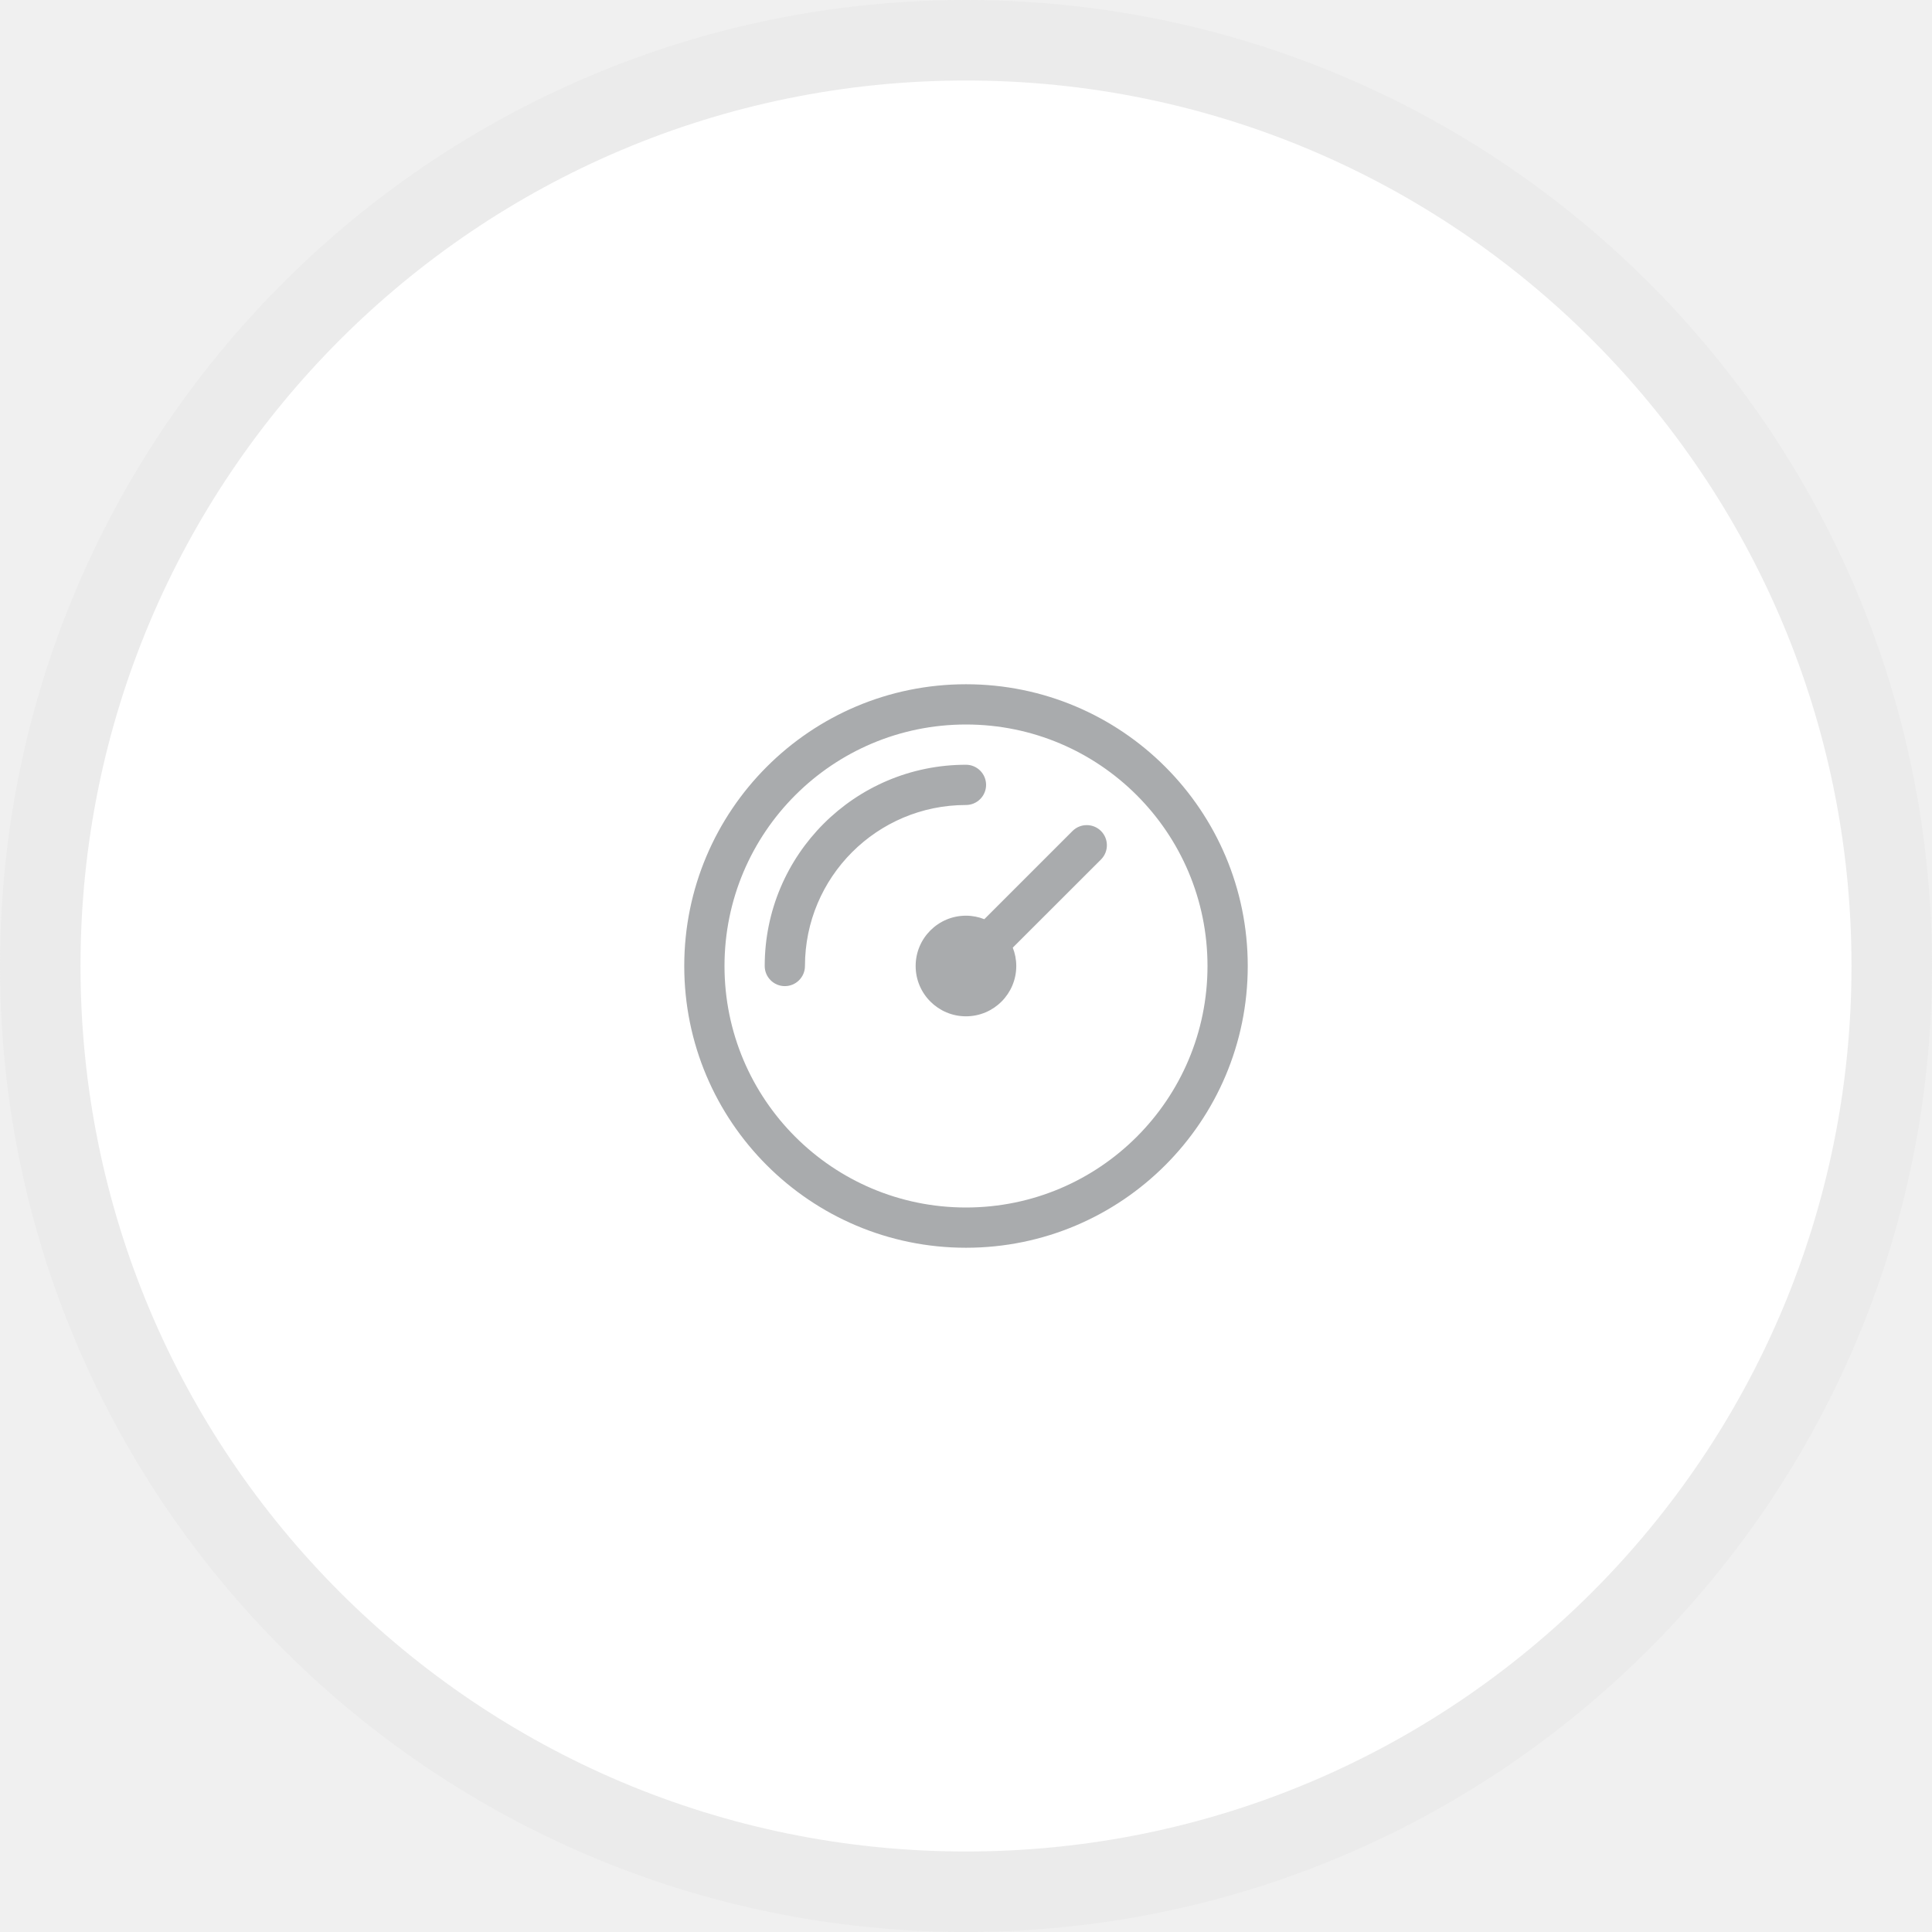
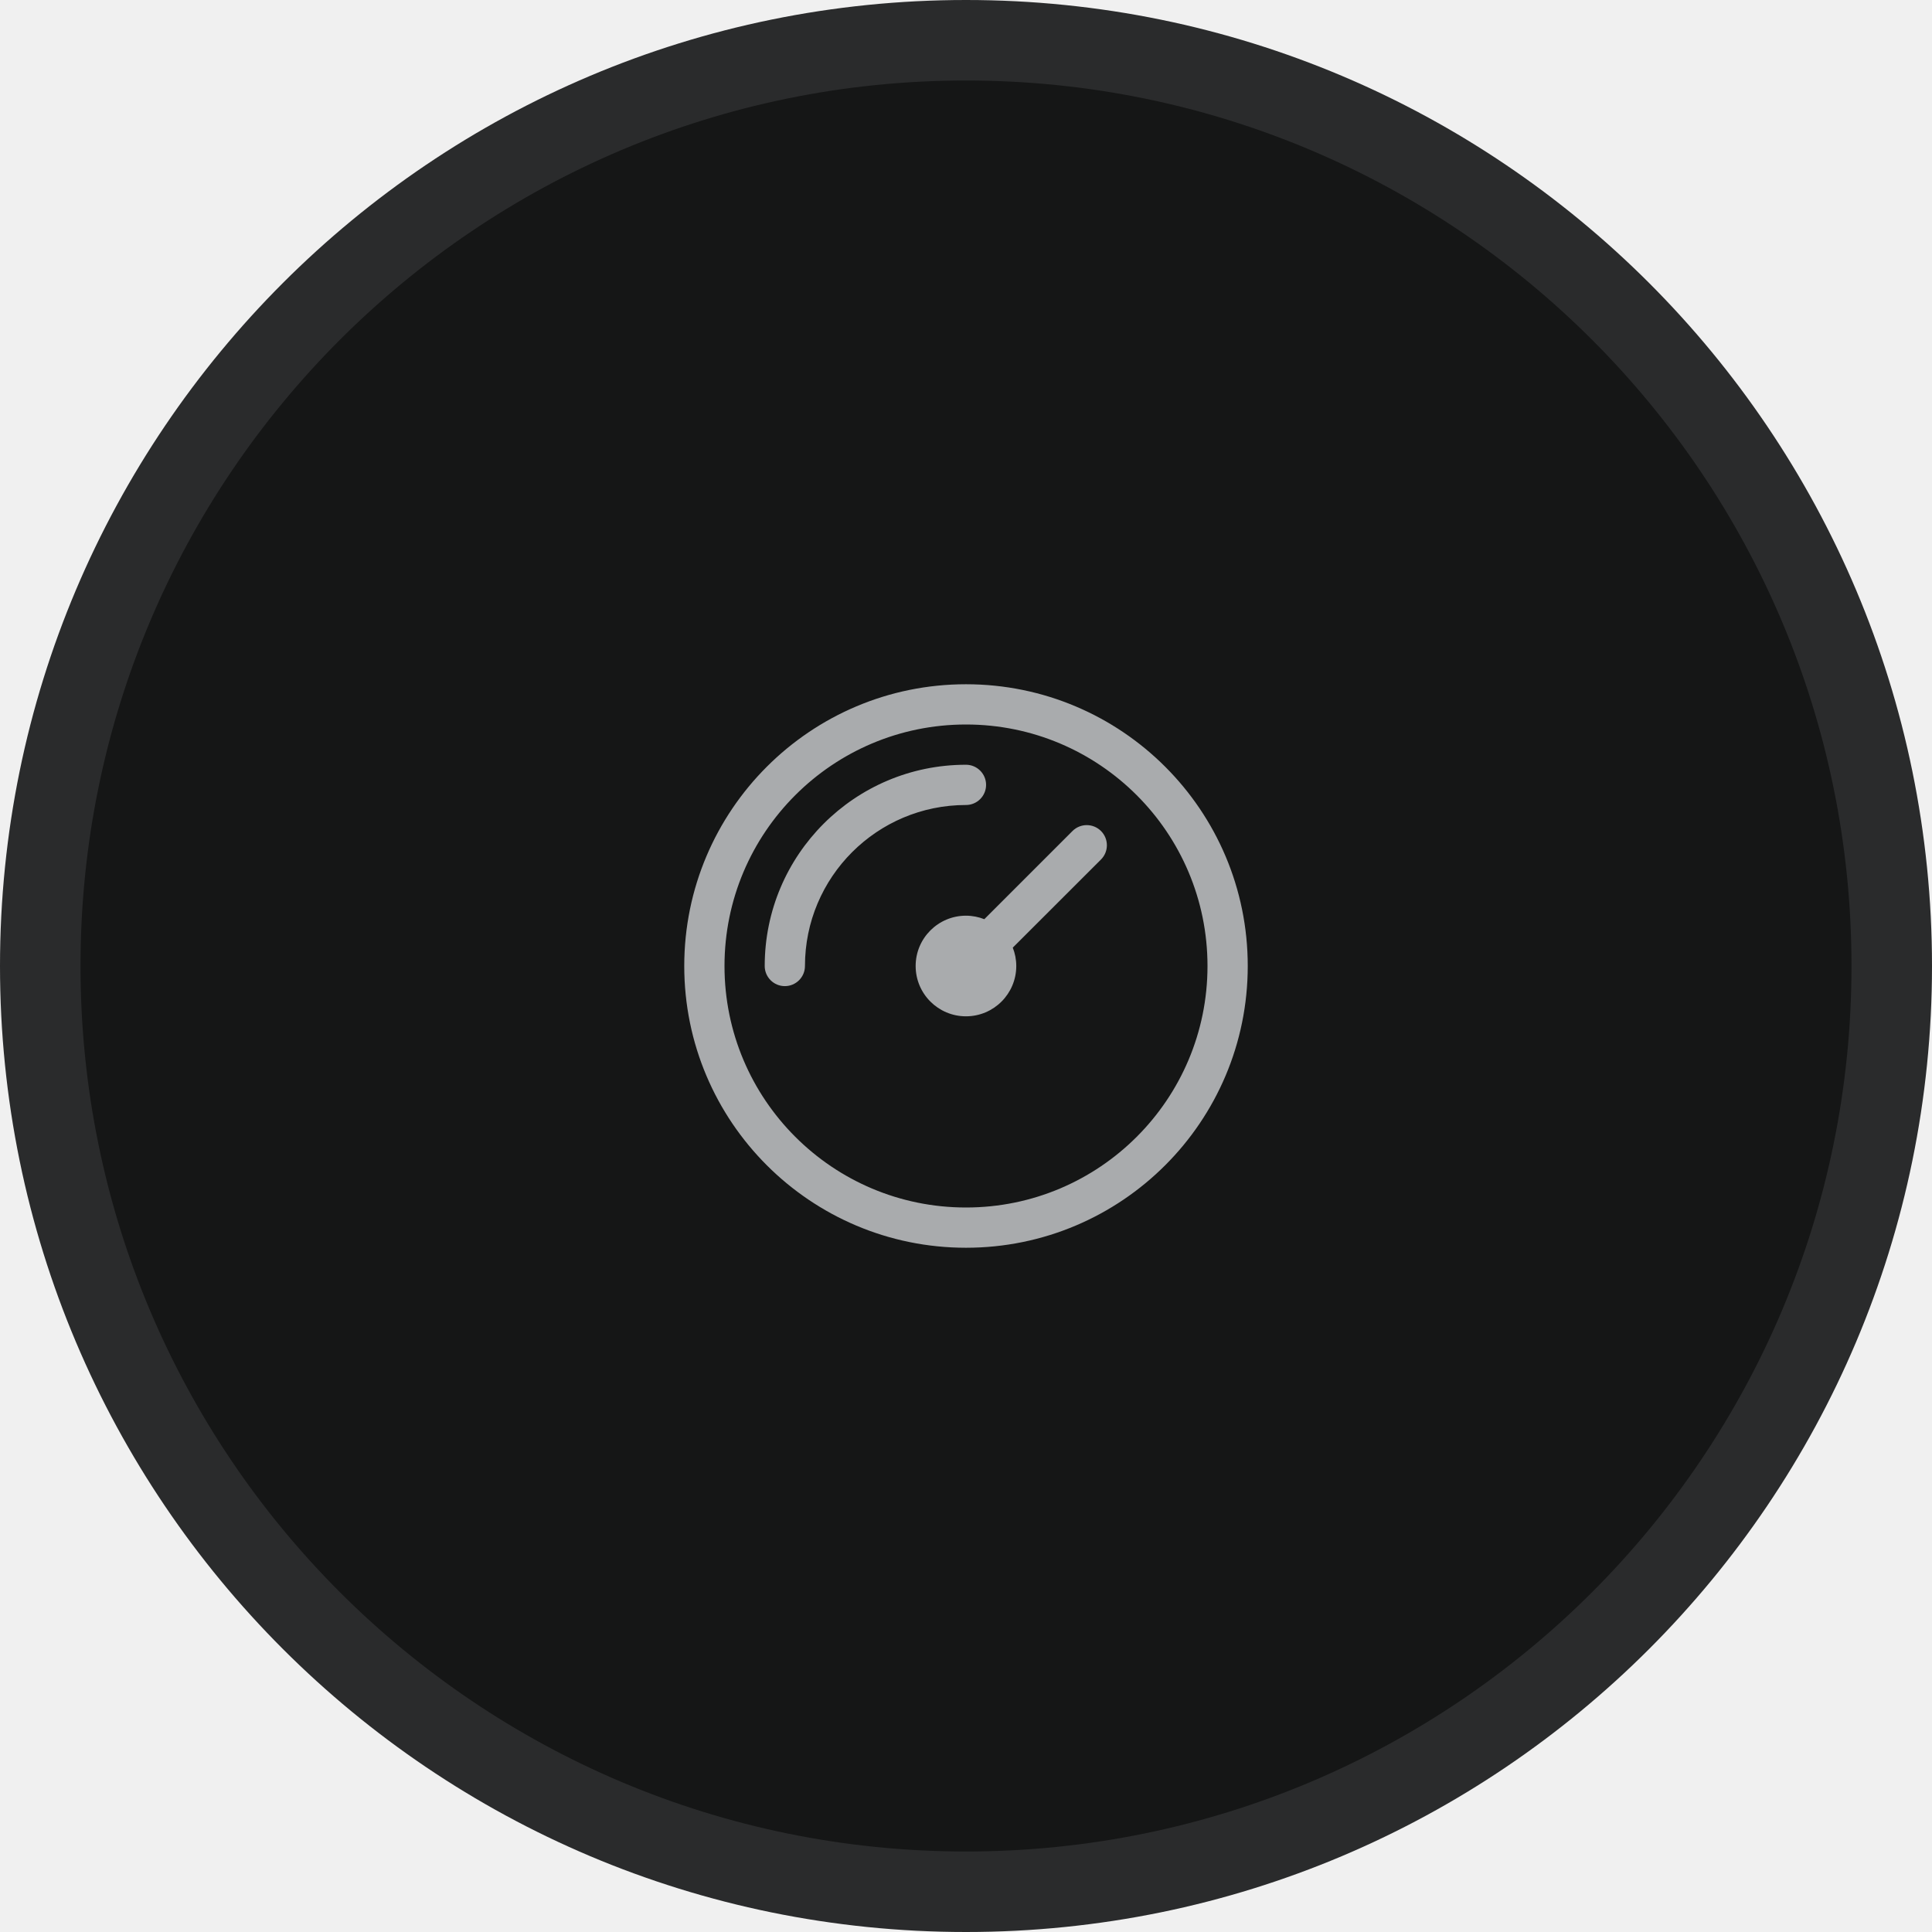
<svg xmlns="http://www.w3.org/2000/svg" width="48" height="48" viewBox="0 0 48 48" fill="none">
-   <circle cx="24" cy="24" r="24" fill="#d7d8d9" fill-opacity="0.2" />
-   <circle cx="24" cy="24" r="22" fill="white" />
+   <circle cx="24" cy="24" r="24" fill="#2a2b2c" />
+   <circle cx="24" cy="24" r="22" fill="#151616" />
  <path d="M30 24C30 20.686 27.314 18 24 18C20.686 18 18 20.686 18 24C18 27.314 20.686 30 24 30C27.314 30 30 27.314 30 24ZM26.646 20.646C26.842 20.451 27.158 20.451 27.354 20.646C27.549 20.842 27.549 21.158 27.354 21.354L25.162 23.544C25.218 23.685 25.249 23.839 25.249 24C25.249 24.69 24.689 25.25 23.999 25.25C23.309 25.25 22.749 24.69 22.749 24C22.749 23.31 23.309 22.75 23.999 22.75C24.16 22.75 24.314 22.782 24.455 22.837L26.646 20.646ZM18.999 24C18.999 21.239 21.238 19 23.999 19C24.275 19 24.499 19.224 24.499 19.5C24.499 19.776 24.275 20 23.999 20C21.79 20 19.999 21.791 19.999 24C19.999 24.276 19.775 24.5 19.499 24.5C19.223 24.5 18.999 24.276 18.999 24ZM31 24C31 27.866 27.866 31 24 31C20.134 31 17 27.866 17 24C17 20.134 20.134 17 24 17C27.866 17 31 20.134 31 24Z" fill="#a9abad" />
</svg>
